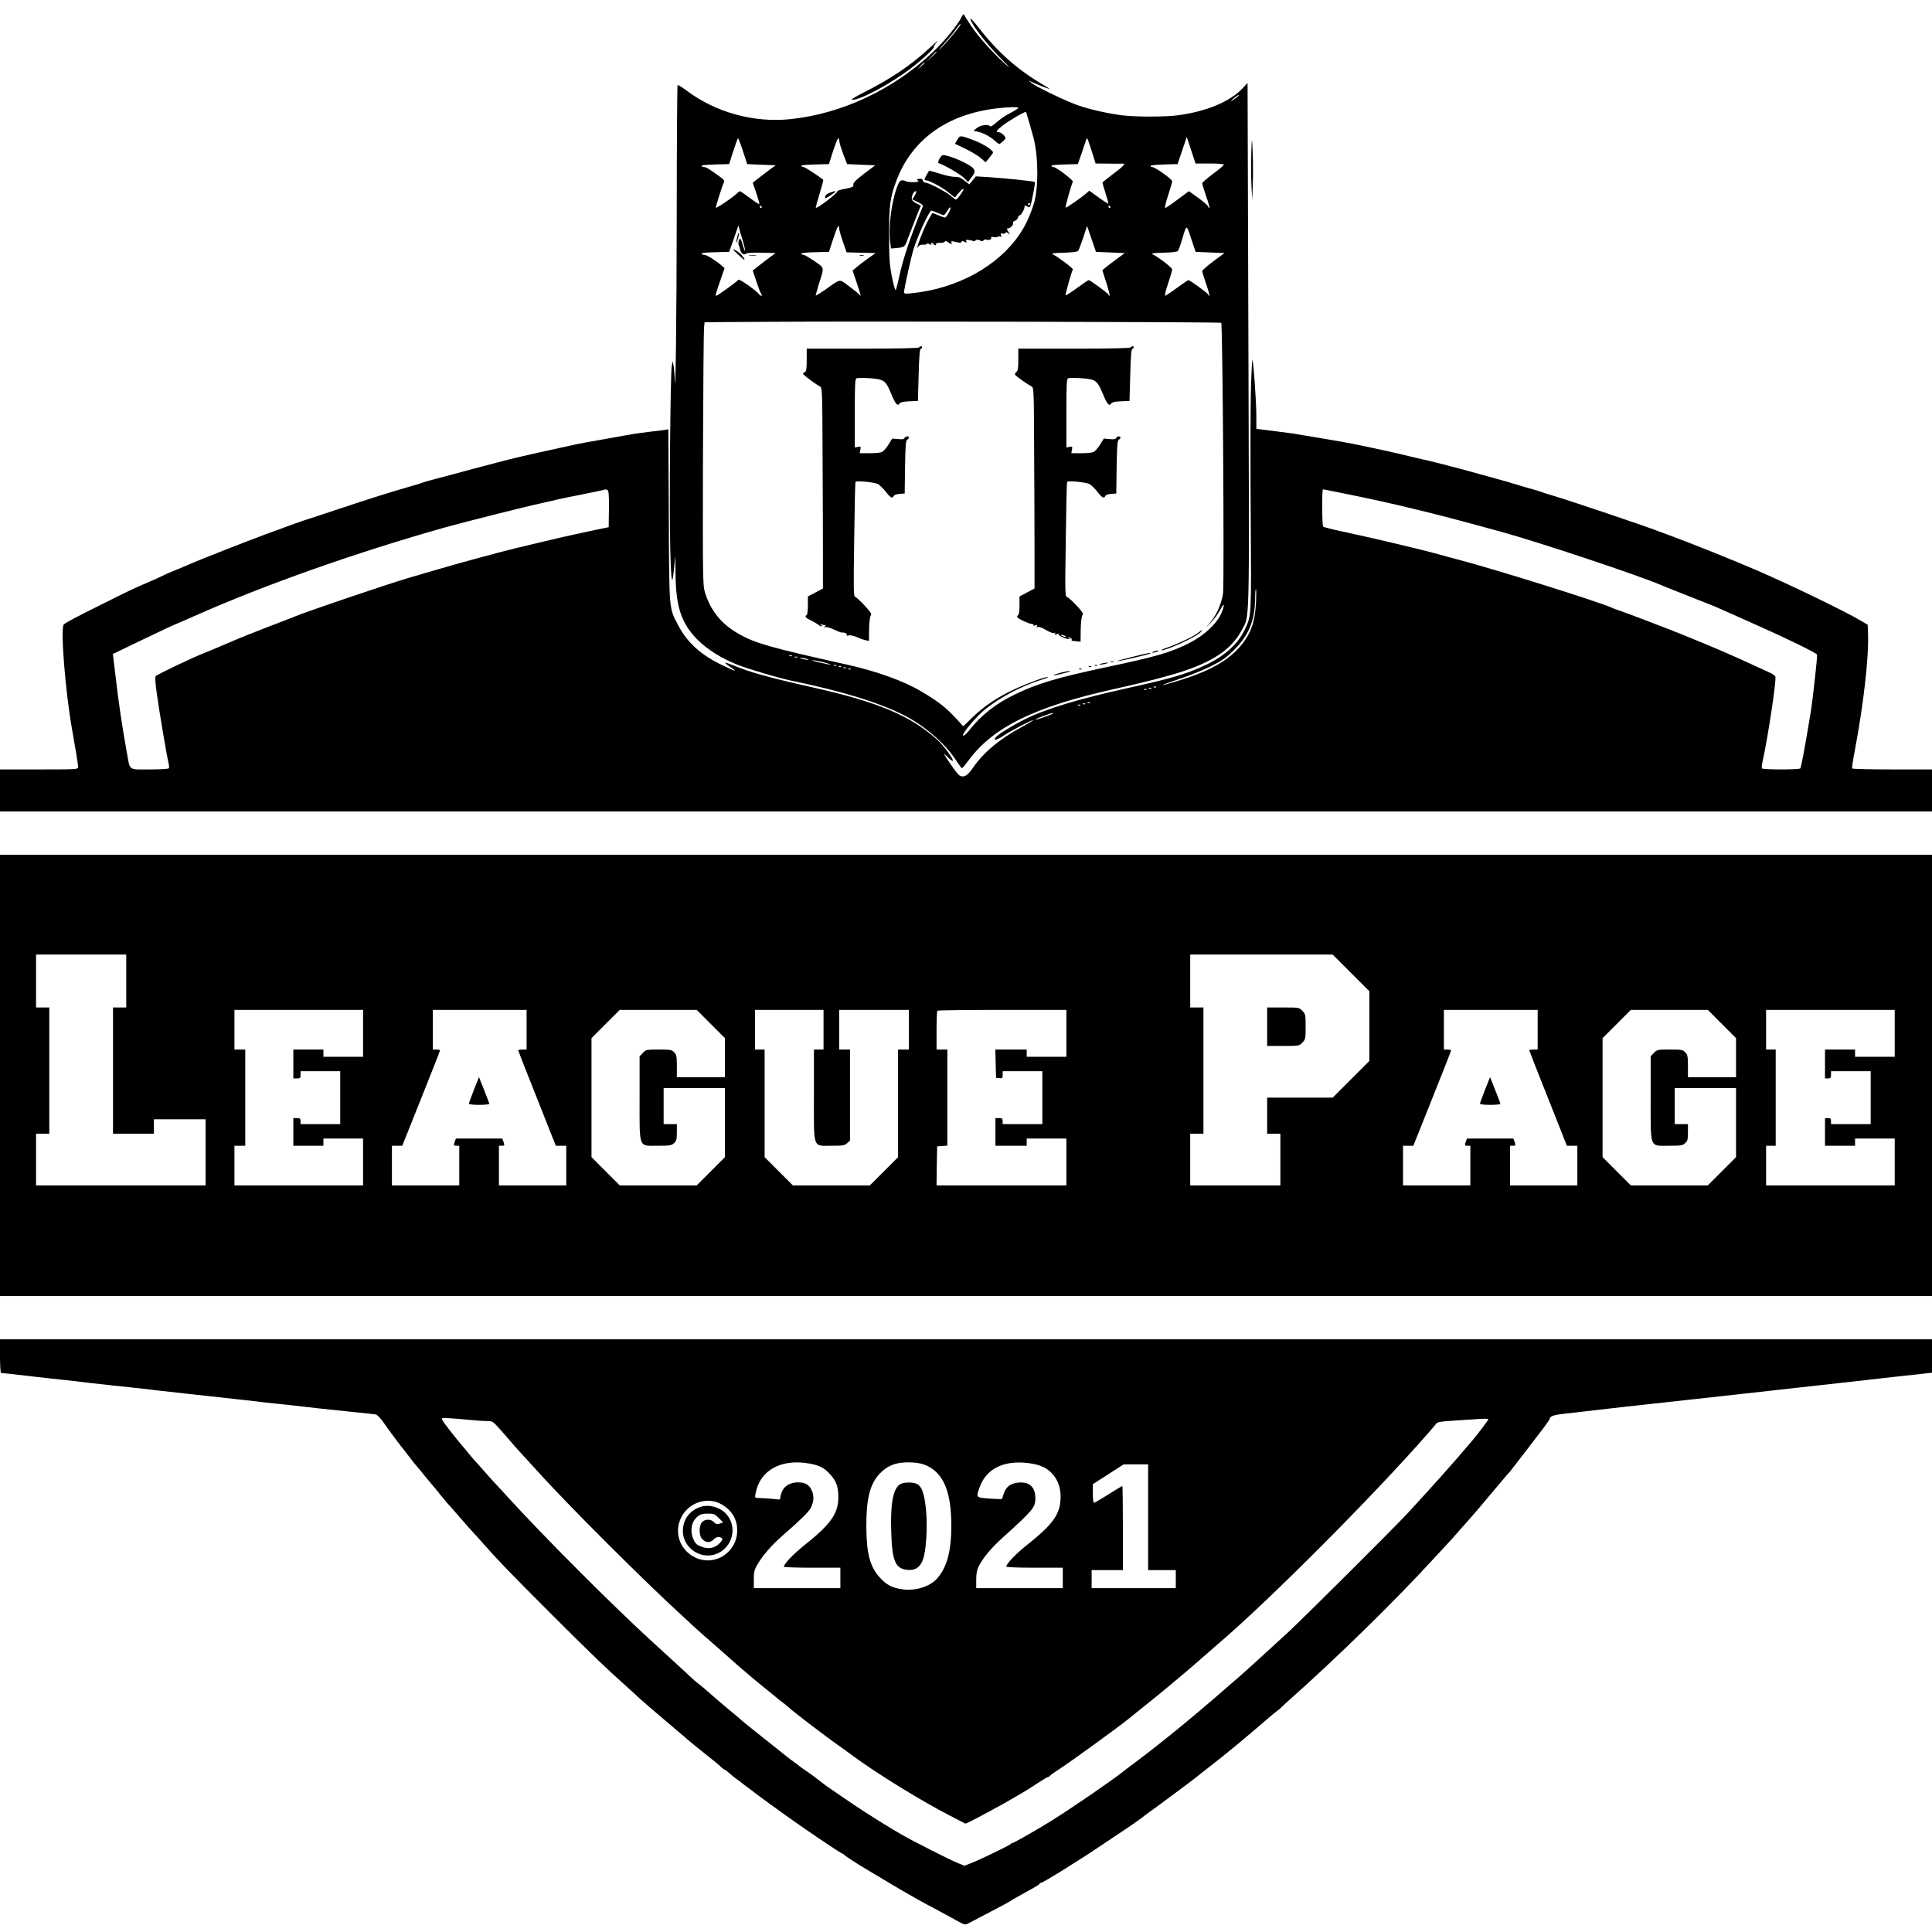
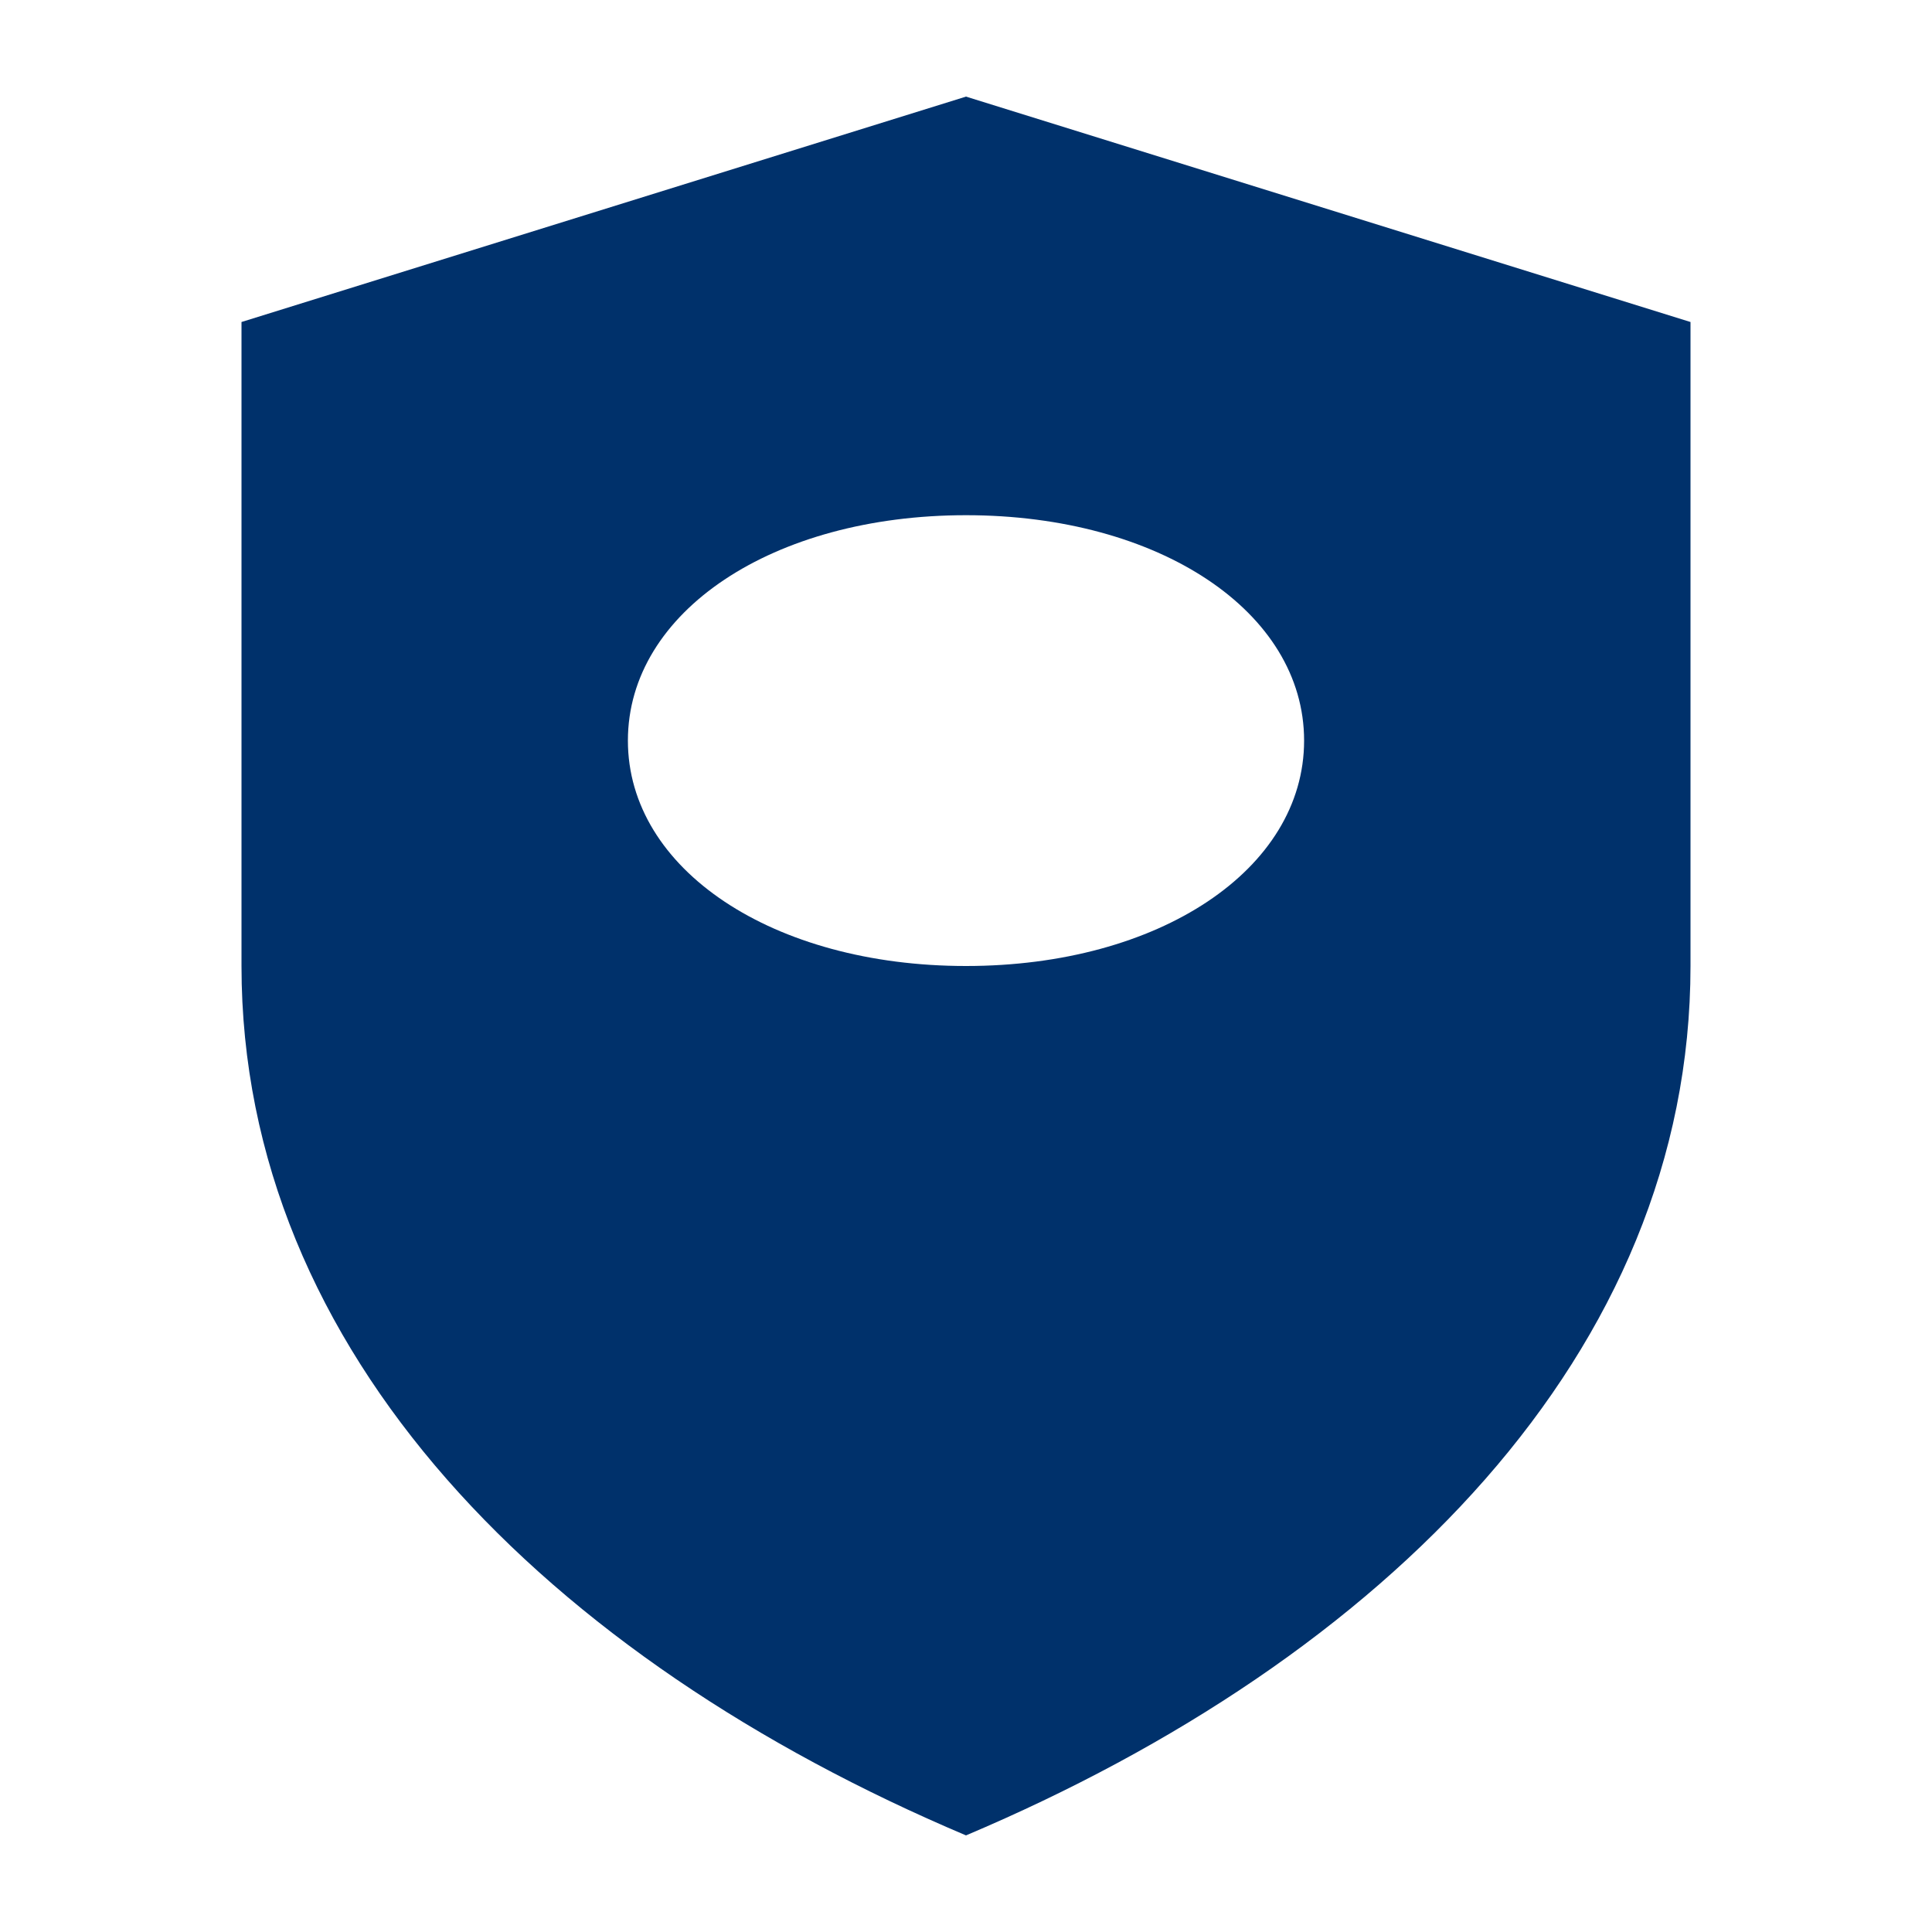
- <svg xmlns="http://www.w3.org/2000/svg" version="1.0" width="1607pt" height="1607pt" viewBox="0 0 1607 1607" preserveAspectRatio="xMidYMid meet">
-   <g transform="translate(0,1607) scale(0.1,-0.1)" fill="#000000" stroke="none">
-     <path d="M7998 15928 c-31 -64 -138 -195 -234 -287 -327 -313 -756 -516 -1189 -562 -303 -32 -620 55 -862 236 -39 29 -74 51 -77 47 -3 -3 -7 -480 -7 -1061 -1 -890 -10 -1599 -17 -1376 -1 33 -5 78 -9 100 l-7 40 -8 -35 c-12 -53 -22 -1197 -13 -1525 8 -293 16 -328 33 -150 l9 90 2 -150 c2 -275 51 -416 187 -550 81 -79 188 -146 315 -199 93 -38 356 -116 476 -141 407 -84 710 -177 918 -282 176 -89 347 -237 440 -381 22 -34 43 -62 47 -62 3 0 30 32 58 70 201 271 547 441 1191 585 529 118 725 182 891 291 81 54 143 121 187 203 67 126 63 -24 55 2378 l-7 2173 -41 -44 c-106 -112 -300 -193 -539 -225 -100 -14 -347 -14 -457 -1 -120 15 -260 46 -365 81 -99 33 -355 156 -395 189 l-25 21 31 -15 c35 -17 136 -56 144 -56 3 0 -20 15 -50 33 -214 125 -381 273 -534 470 -68 87 -92 106 -62 50 34 -66 146 -204 245 -303 67 -67 83 -85 44 -52 -98 84 -226 225 -291 320 -32 48 -61 93 -63 100 -3 8 -11 -1 -21 -20z m-8 -61 c0 -9 -82 -111 -135 -168 -67 -73 -55 -52 17 29 26 29 62 73 79 98 29 40 39 50 39 41z m-200 -230 c0 -2 -19 -21 -42 -42 l-43 -40 40 43 c36 39 45 47 45 39z m-100 -90 c0 -2 -12 -14 -27 -28 l-28 -24 24 28 c23 25 31 32 31 24z m2590 -292 c-19 -14 -36 -25 -39 -25 -10 0 53 49 63 50 6 0 -5 -11 -24 -25z m-1810 -82 c0 -5 -29 -23 -65 -42 -36 -18 -88 -53 -115 -78 -28 -25 -51 -39 -55 -33 -12 19 -79 10 -109 -14 l-29 -24 34 -7 c47 -10 102 -39 144 -76 35 -31 36 -31 58 -13 12 11 25 23 29 29 10 13 -31 55 -54 55 -30 0 -21 15 35 58 52 40 186 118 191 111 4 -6 53 -177 65 -224 39 -163 39 -415 0 -540 -30 -97 -69 -182 -120 -256 -177 -262 -515 -448 -886 -487 -66 -7 -73 -7 -73 10 0 28 58 287 78 353 38 118 115 289 147 323 2 2 25 -6 50 -17 26 -12 51 -21 55 -21 5 0 18 17 30 38 13 20 25 32 27 26 4 -13 -35 -84 -47 -84 -5 0 -30 9 -56 20 -26 11 -48 19 -49 18 -1 -2 -17 -28 -34 -59 -40 -71 -118 -281 -81 -218 6 10 21 15 40 14 16 -1 30 2 30 7 0 5 10 4 21 -3 15 -8 19 -8 15 0 -4 6 -3 11 3 11 5 0 13 -4 16 -10 3 -5 11 -10 16 -10 6 0 7 5 4 10 -4 6 10 10 34 10 24 0 41 5 41 11 0 7 10 5 25 -5 30 -20 36 -20 29 -2 -5 12 2 12 37 3 32 -8 44 -7 47 1 3 9 9 9 24 1 18 -10 20 -9 15 4 -5 14 -1 15 26 10 18 -3 34 -7 36 -9 2 -2 10 1 17 7 9 7 19 7 35 -1 17 -9 23 -9 29 0 5 7 15 10 24 7 21 -8 48 2 40 15 -5 7 5 9 25 6 17 -2 31 -1 31 3 0 5 8 5 17 2 13 -5 15 -2 10 11 -6 15 -3 17 12 13 11 -3 22 0 24 7 3 7 10 6 23 -4 18 -15 18 -14 1 13 -14 22 -15 27 -3 27 20 0 48 30 42 45 -2 7 4 15 15 18 11 3 23 15 26 26 3 12 10 21 17 21 11 0 42 59 38 73 -3 10 6 9 28 -3 16 -8 19 -4 29 38 21 97 33 164 28 168 -6 7 -242 31 -376 40 l-114 7 -27 -33 -27 -34 -41 32 c-30 24 -49 32 -78 31 -22 -1 -76 10 -122 25 -46 14 -86 26 -91 26 -6 0 -41 -63 -41 -75 0 -3 6 -5 13 -5 25 0 134 -58 186 -100 l54 -43 32 39 c18 22 36 36 39 33 7 -7 -51 -89 -63 -89 -5 0 -22 13 -39 28 -35 33 -185 112 -212 112 -10 0 -21 8 -25 19 -4 14 -12 17 -33 13 -15 -3 -21 -7 -14 -9 6 -3 12 -8 12 -11 0 -10 -96 -9 -106 1 -4 4 -17 7 -29 7 -18 0 -27 -11 -44 -57 -47 -128 -72 -332 -57 -455 l7 -55 37 3 c70 6 76 9 94 55 42 111 88 227 102 262 l16 37 -35 17 c-19 9 -37 24 -40 34 -7 22 14 69 31 69 10 0 7 -10 -7 -35 l-20 -34 46 -22 c25 -12 44 -27 42 -33 -111 -273 -168 -444 -202 -608 -10 -45 -21 -87 -25 -91 -4 -5 -18 45 -31 110 -20 102 -23 149 -24 348 0 248 9 313 61 452 129 343 422 554 838 602 95 11 176 13 176 4z m1592 -463 c70 0 118 -4 118 -10 0 -5 -40 -39 -90 -76 -49 -36 -90 -72 -90 -79 0 -7 15 -56 33 -109 19 -53 30 -96 26 -96 -4 0 -9 6 -11 14 -2 8 -38 39 -81 70 l-78 56 -94 -70 c-51 -39 -98 -70 -103 -70 -6 0 5 47 24 105 19 57 34 110 34 118 0 16 -142 117 -164 117 -9 0 -16 4 -16 10 0 5 49 11 113 12 l112 3 37 110 c21 61 38 112 38 115 1 3 17 -46 37 -107 l37 -113 118 0z m-3882 102 l35 -107 119 -5 118 -5 -45 -32 c-24 -18 -67 -51 -95 -73 l-51 -40 30 -87 c16 -47 27 -88 25 -91 -3 -2 -39 21 -80 52 -42 31 -78 56 -81 56 -3 0 -18 -11 -32 -25 -36 -33 -163 -119 -168 -113 -5 4 56 195 68 215 5 7 -5 21 -25 36 -96 70 -124 87 -139 87 -10 0 -21 4 -24 10 -3 6 39 10 112 12 l118 3 34 108 c19 59 37 107 40 107 3 0 22 -49 41 -108z m801 86 c0 -13 15 -61 32 -108 l33 -85 117 -5 117 -5 -93 -70 c-70 -54 -91 -75 -89 -91 2 -18 -6 -22 -67 -34 -39 -7 -68 -17 -66 -21 8 -11 -170 -148 -180 -137 -1 1 13 54 32 116 19 63 33 115 31 116 -35 30 -152 106 -162 106 -8 0 -18 4 -21 10 -3 6 39 10 112 12 l118 3 34 108 c34 103 50 131 52 85z m2099 -83 l33 -105 106 -1 c58 -1 112 -1 119 0 30 4 6 -23 -78 -85 -49 -37 -90 -70 -90 -73 0 -3 11 -42 25 -86 14 -44 25 -83 25 -88 0 -6 -52 28 -132 87 l-28 20 -22 -20 c-42 -37 -170 -126 -175 -121 -4 5 50 198 61 216 7 10 -139 121 -159 121 -8 0 -17 4 -20 10 -3 6 38 10 107 12 l113 3 32 90 c17 50 33 98 36 108 3 9 7 17 10 17 2 0 19 -47 37 -105z m-510 -439 c0 -3 -4 -8 -10 -11 -5 -3 -10 -1 -10 4 0 6 5 11 10 11 6 0 10 -2 10 -4z m-2235 -26 c3 -5 1 -10 -4 -10 -6 0 -11 5 -11 10 0 6 2 10 4 10 3 0 8 -4 11 -10z m2900 0 c3 -5 1 -10 -4 -10 -6 0 -11 5 -11 10 0 6 2 10 4 10 3 0 8 -4 11 -10z m-3058 -278 c14 -46 23 -85 20 -88 -2 -3 -9 15 -16 38 -16 63 -28 78 -36 46 -4 -15 -4 -32 0 -37 3 -6 8 -21 10 -33 7 -34 31 -54 48 -39 10 8 52 11 132 9 l116 -3 -53 -39 c-29 -22 -72 -55 -95 -73 l-42 -33 31 -93 c17 -50 35 -98 41 -104 6 -9 6 -13 -1 -13 -6 0 -15 6 -19 13 -16 26 -165 131 -171 120 -10 -14 -174 -133 -184 -133 -10 0 -8 7 37 137 l32 93 -21 18 c-46 41 -127 92 -145 92 -11 0 -23 4 -26 10 -3 6 39 10 112 12 l118 3 32 90 c17 50 34 99 38 110 l7 20 5 -20 c2 -11 16 -57 30 -103z m803 98 c0 -12 14 -61 31 -110 l31 -89 121 -3 120 -3 -63 -45 c-35 -25 -78 -58 -96 -73 l-32 -28 34 -101 c37 -112 39 -120 21 -98 -7 8 -45 40 -86 70 -84 62 -65 64 -196 -29 -42 -29 -78 -51 -80 -50 -1 2 11 47 27 99 45 142 48 128 -37 188 -42 28 -82 52 -90 52 -7 0 -17 4 -20 10 -3 6 39 10 112 12 l118 3 35 107 c34 103 50 132 50 88z m2256 -200 l119 -5 -92 -69 c-51 -37 -93 -71 -93 -75 0 -3 15 -52 34 -108 18 -57 29 -103 25 -103 -5 0 -9 4 -9 9 0 10 -152 121 -165 121 -4 0 -48 -30 -97 -66 -49 -36 -92 -63 -95 -61 -4 5 50 198 61 216 5 8 -129 108 -169 127 -14 6 14 10 92 12 72 2 114 7 121 15 5 7 24 56 42 110 l32 98 37 -108 37 -108 120 -5z m829 0 l120 -5 -92 -68 c-51 -38 -93 -75 -93 -82 0 -7 15 -56 33 -109 19 -53 30 -96 25 -96 -4 0 -8 4 -8 9 0 10 -152 121 -165 121 -4 0 -47 -29 -96 -65 -48 -36 -93 -65 -98 -65 -5 0 6 46 25 102 19 56 34 109 34 117 0 15 -116 104 -164 126 -16 7 7 11 91 13 72 2 115 7 121 15 5 7 20 46 32 87 41 139 37 138 78 15 l37 -110 120 -5z m93 -585 c12 -12 26 -2172 15 -2252 -13 -88 -58 -187 -115 -251 -39 -44 -38 -44 10 5 29 30 66 80 82 111 36 71 40 39 5 -37 -40 -84 -140 -177 -260 -238 -154 -79 -274 -114 -695 -203 -398 -84 -572 -136 -754 -224 -166 -80 -285 -174 -392 -310 -17 -21 -36 -37 -42 -35 -20 7 110 162 185 221 123 99 301 192 465 244 32 9 56 19 54 22 -9 8 -174 -52 -282 -103 -141 -66 -249 -139 -345 -232 l-77 -74 -43 47 c-103 112 -154 152 -306 243 -146 87 -375 169 -623 224 -639 142 -765 178 -903 259 -140 81 -227 190 -274 343 -17 57 -18 115 -16 1110 2 578 6 1069 9 1092 l5 43 487 3 c792 6 3803 -1 3810 -8z m-3571 -2771 c-3 -3 -12 -4 -19 -1 -8 3 -5 6 6 6 11 1 17 -2 13 -5z m46 -11 c-7 -2 -19 -2 -25 0 -7 3 -2 5 12 5 14 0 19 -2 13 -5z m77 -13 c20 -6 21 -8 5 -8 -11 0 -31 4 -45 8 -20 6 -21 8 -5 8 11 0 31 -4 45 -8z m145 -30 c92 -23 62 -24 -40 0 -44 10 -69 18 -55 18 14 0 57 -8 95 -18z m102 -26 c-3 -3 -12 -4 -19 -1 -8 3 -5 6 6 6 11 1 17 -2 13 -5z m40 -10 c-3 -3 -12 -4 -19 -1 -8 3 -5 6 6 6 11 1 17 -2 13 -5z m40 -10 c-3 -3 -12 -4 -19 -1 -8 3 -5 6 6 6 11 1 17 -2 13 -5z m40 -10 c-3 -3 -12 -4 -19 -1 -8 3 -5 6 6 6 11 1 17 -2 13 -5z" />
-     <path d="M7963 14908 l-20 -34 86 -41 c47 -23 105 -57 128 -77 l41 -36 31 37 c17 21 31 41 31 45 0 18 -82 71 -150 97 -122 47 -124 48 -147 9z" />
-     <path d="M7814 14748 c-13 -25 -14 -33 -4 -36 49 -17 172 -88 204 -118 l38 -37 19 24 c40 53 44 67 23 90 -33 37 -199 109 -251 109 -7 0 -20 -14 -29 -32z" />
-     <path d="M6901 14467 c-19 -7 -35 -20 -37 -29 -3 -23 -1 -23 46 8 56 37 53 43 -9 21z" />
-     <path d="M6132 14098 c-6 -23 -9 -44 -7 -46 2 -2 9 15 15 38 6 23 9 44 7 46 -2 3 -9 -14 -15 -38z" />
-     <path d="M6100 13995 c0 -5 13 -19 70 -70 31 -29 30 -13 -2 25 -15 18 -68 53 -68 45z" />
-     <path d="M6233 13943 c15 -2 39 -2 55 0 15 2 2 4 -28 4 -30 0 -43 -2 -27 -4z" />
-     <path d="M7153 13943 c9 -2 23 -2 30 0 6 3 -1 5 -18 5 -16 0 -22 -2 -12 -5z" />
-     <path d="M7645 13180 c-4 -6 -172 -10 -471 -10 l-464 0 0 -94 c0 -74 -3 -95 -15 -100 -8 -3 -15 -10 -15 -15 0 -10 100 -84 141 -106 18 -9 19 -32 21 -577 2 -313 3 -688 3 -835 l0 -268 -62 -33 -63 -33 0 -74 c0 -41 -4 -77 -10 -80 -19 -12 -10 -24 38 -47 26 -13 53 -29 60 -35 7 -7 19 -13 25 -13 7 0 6 5 -3 11 -12 9 -12 10 3 5 10 -3 24 -6 30 -6 7 0 6 -5 -3 -11 -12 -9 -12 -10 3 -5 10 3 43 -6 75 -21 31 -15 61 -26 66 -25 16 5 46 -10 40 -20 -4 -6 1 -8 14 -3 13 3 39 -2 66 -13 24 -11 57 -23 74 -27 l30 -6 1 97 c1 54 7 104 12 111 8 8 7 18 -3 32 -26 37 -106 118 -123 125 -16 6 -16 41 -10 478 3 259 8 475 11 480 7 12 155 -3 186 -18 14 -8 43 -36 65 -63 39 -52 57 -61 66 -37 4 9 23 16 49 18 l43 3 3 220 c3 178 6 221 18 228 8 4 14 12 14 17 0 15 -30 12 -36 -3 -4 -10 -19 -13 -54 -9 l-49 4 -32 -52 c-17 -28 -43 -56 -56 -61 -13 -5 -60 -9 -103 -9 l-79 0 5 29 c6 26 4 28 -20 24 l-26 -5 0 285 c0 253 2 286 16 291 9 3 59 3 111 0 115 -9 129 -18 174 -125 38 -92 54 -110 71 -86 10 12 32 17 83 19 l70 3 6 214 c4 152 9 216 17 219 14 4 16 22 3 22 -6 0 -13 -4 -16 -10z" />
-     <path d="M9405 13180 c-4 -6 -172 -10 -471 -10 l-464 0 0 -91 c0 -74 -3 -94 -17 -104 -9 -7 -13 -17 -10 -22 7 -12 105 -81 138 -98 18 -9 19 -31 21 -577 2 -313 3 -688 3 -835 l0 -268 -62 -33 -63 -33 0 -74 c0 -41 -4 -77 -10 -80 -5 -3 -10 -11 -10 -16 0 -12 98 -59 123 -59 10 0 16 -4 13 -9 -4 -5 4 -7 16 -3 16 4 19 2 13 -8 -5 -9 -4 -11 3 -6 7 4 25 0 42 -8 16 -9 44 -23 60 -32 17 -8 35 -12 42 -8 7 5 8 3 3 -6 -6 -9 -2 -10 15 -5 14 5 20 3 16 -3 -6 -10 83 -46 92 -37 3 3 -1 5 -8 5 -7 0 -11 2 -8 5 8 9 38 -6 32 -16 -3 -5 1 -9 8 -10 7 0 25 -2 39 -4 l27 -3 1 99 c1 57 7 108 13 119 11 17 4 27 -47 83 -33 35 -68 67 -78 70 -18 5 -19 24 -12 478 3 260 8 476 11 481 7 12 155 -3 186 -18 14 -8 43 -36 65 -63 39 -52 57 -61 66 -37 4 9 23 16 49 18 l43 3 3 220 c3 178 6 221 18 228 8 4 14 12 14 17 0 15 -30 12 -36 -3 -4 -10 -19 -13 -54 -9 l-49 4 -32 -52 c-17 -28 -43 -56 -56 -61 -13 -5 -60 -9 -103 -9 l-79 0 5 29 c6 26 4 28 -20 24 l-26 -5 0 285 c0 253 2 286 16 291 9 3 59 3 111 0 115 -9 129 -18 174 -125 38 -92 54 -110 71 -86 10 12 32 17 83 19 l70 3 6 214 c4 152 9 216 17 219 14 4 16 22 3 22 -6 0 -13 -4 -16 -10z m-545 -2400 c18 -12 2 -12 -25 0 -13 6 -15 9 -5 9 8 0 22 -4 30 -9z" />
-     <path d="M9963 10804 c-38 -29 -159 -87 -253 -120 -36 -12 -58 -23 -50 -23 43 -2 292 112 326 150 23 26 15 24 -23 -7z" />
-     <path d="M9595 10650 c-13 -5 -14 -9 -5 -9 8 0 24 4 35 9 13 5 14 9 5 9 -8 0 -24 -4 -35 -9z" />
-     <path d="M9410 10604 c-74 -18 -126 -33 -115 -33 22 -1 266 57 274 64 8 9 -23 3 -159 -31z" />
-     <path d="M9238 10563 c6 -2 18 -2 25 0 6 3 1 5 -13 5 -14 0 -19 -2 -12 -5z" />
-     <path d="M9160 10550 c-20 -6 -21 -8 -5 -8 11 0 31 4 45 8 20 6 21 8 5 8 -11 0 -31 -4 -45 -8z" />
-     <path d="M9108 10533 c7 -3 16 -2 19 1 4 3 -2 6 -13 5 -11 0 -14 -3 -6 -6z" />
-     <path d="M9058 10523 c7 -3 16 -2 19 1 4 3 -2 6 -13 5 -11 0 -14 -3 -6 -6z" />
-     <path d="M8978 10503 c7 -3 16 -2 19 1 4 3 -2 6 -13 5 -11 0 -14 -3 -6 -6z" />
-     <path d="M8817 10473 c-32 -9 -56 -17 -54 -20 5 -4 129 26 136 33 8 7 -23 2 -82 -13z" />
-     <path d="M7730 15669 c-154 -142 -315 -251 -539 -365 -91 -46 -118 -64 -99 -64 67 0 312 131 480 258 94 71 202 171 196 183 -2 4 6 16 16 28 34 37 13 22 -54 -40z" />
-     <path d="M10411 14885 c-6 -146 -6 -274 -1 -375 l6 -105 4 120 c3 66 3 190 0 275 -4 91 -7 126 -9 85z" />
-     <path d="M10405 12833 c-4 -136 -5 -605 -2 -1041 6 -861 7 -840 -49 -958 -59 -126 -179 -231 -351 -307 -151 -68 -261 -100 -613 -178 -426 -94 -694 -176 -870 -264 -101 -51 -218 -123 -238 -148 -26 -31 6 -25 59 10 60 41 236 133 253 133 6 0 -36 -25 -93 -56 -184 -98 -322 -214 -411 -344 -42 -62 -73 -80 -108 -61 -10 5 -47 52 -81 103 -60 89 -61 91 -22 54 22 -22 43 -37 46 -34 10 10 -76 127 -128 174 -222 200 -489 313 -1027 434 -378 85 -532 128 -674 187 -32 13 -60 22 -63 20 -2 -3 17 -19 43 -36 67 -44 45 -38 -74 19 -173 83 -287 187 -361 329 -78 150 -74 110 -78 914 l-4 717 -22 -5 c-12 -2 -67 -9 -122 -15 -55 -6 -147 -19 -205 -30 -58 -10 -161 -29 -230 -41 -69 -12 -152 -27 -185 -34 -182 -39 -467 -103 -555 -125 -19 -5 -71 -19 -115 -30 -112 -29 -286 -75 -375 -100 -41 -11 -104 -28 -140 -37 -36 -9 -74 -20 -85 -24 -11 -5 -74 -24 -140 -43 -162 -47 -307 -93 -575 -182 -124 -42 -238 -79 -255 -84 -16 -5 -75 -25 -130 -45 -55 -21 -149 -55 -210 -77 -150 -55 -575 -222 -655 -258 -36 -16 -88 -38 -115 -48 -28 -11 -68 -29 -90 -40 -22 -11 -74 -35 -115 -52 -138 -59 -164 -72 -390 -185 -231 -115 -295 -149 -319 -169 -30 -24 12 -559 69 -876 27 -151 50 -291 50 -312 0 -17 -22 -18 -325 -18 l-325 0 0 -175 0 -175 8035 0 8035 0 0 175 0 175 -329 0 c-182 0 -332 4 -335 8 -3 4 6 66 20 138 75 398 119 784 112 979 l-3 79 -50 29 c-135 81 -582 297 -865 420 -191 83 -541 223 -735 295 -44 16 -89 33 -100 37 -129 49 -714 246 -860 290 -49 14 -99 30 -110 35 -11 4 -56 18 -100 30 -44 12 -100 29 -125 37 -25 8 -88 26 -140 40 -52 14 -117 32 -145 40 -108 31 -353 95 -410 108 -55 12 -149 34 -235 55 -115 28 -403 89 -495 105 -229 39 -384 65 -410 69 -17 2 -92 12 -167 22 l-138 17 0 116 c-1 122 -24 448 -33 457 -2 3 -8 -107 -12 -243z m-5353 -838 c11 -5 14 -36 13 -158 l-2 -152 -154 -32 c-85 -18 -201 -44 -259 -57 -58 -14 -163 -39 -235 -56 -71 -16 -188 -45 -260 -64 -325 -87 -336 -90 -750 -211 -178 -52 -886 -292 -960 -326 -11 -5 -108 -42 -215 -83 -107 -41 -249 -98 -315 -127 -131 -56 -164 -70 -210 -88 -103 -40 -402 -183 -410 -195 -6 -10 -3 -58 9 -143 23 -164 84 -527 97 -576 5 -20 7 -42 4 -47 -4 -6 -71 -10 -161 -10 -180 0 -161 -13 -188 135 -41 226 -72 438 -96 650 -6 50 -13 109 -16 133 l-5 42 163 79 c218 105 359 171 363 171 2 0 71 30 152 66 583 259 1346 529 2088 738 167 46 661 171 800 201 44 10 105 23 135 31 30 7 102 22 160 33 88 17 231 47 237 50 1 1 8 -1 15 -4z m6104 -25 c235 -47 403 -84 629 -139 186 -45 309 -77 690 -181 319 -87 1164 -369 1345 -448 14 -6 113 -46 220 -88 107 -42 209 -82 225 -89 17 -8 138 -62 270 -120 310 -137 573 -265 579 -280 4 -12 -35 -368 -53 -480 -45 -274 -78 -451 -86 -466 -8 -12 -312 -12 -320 0 -3 5 0 31 6 58 42 187 117 679 106 705 -3 8 -22 23 -44 32 -21 10 -56 26 -78 36 -267 123 -358 162 -640 277 -135 55 -511 198 -545 208 -14 4 -38 13 -55 21 -124 54 -969 319 -1275 399 -58 15 -134 36 -170 46 -132 37 -553 137 -799 189 -80 17 -149 35 -155 39 -10 8 -11 311 -2 311 2 0 70 -13 152 -30z m-709 -912 c-7 -136 -31 -222 -87 -306 -105 -157 -274 -260 -581 -351 -157 -47 -142 -36 26 20 83 27 202 75 265 106 97 49 127 70 196 138 122 121 174 249 174 431 0 41 3 74 6 74 4 0 4 -51 1 -112z m-830 -704 c-3 -3 -12 -4 -19 -1 -8 3 -5 6 6 6 11 1 17 -2 13 -5z m-40 -10 c-3 -3 -12 -4 -19 -1 -8 3 -5 6 6 6 11 1 17 -2 13 -5z m-40 -10 c-3 -3 -12 -4 -19 -1 -8 3 -5 6 6 6 11 1 17 -2 13 -5z m-470 -110 c-3 -3 -12 -4 -19 -1 -8 3 -5 6 6 6 11 1 17 -2 13 -5z m-40 -10 c-3 -3 -12 -4 -19 -1 -8 3 -5 6 6 6 11 1 17 -2 13 -5z m-40 -10 c-3 -3 -12 -4 -19 -1 -8 3 -5 6 6 6 11 1 17 -2 13 -5z m-228 -68 c-8 -9 -142 -56 -146 -52 -3 2 20 13 49 24 29 10 60 22 68 25 19 7 35 8 29 3z" />
-     <path d="M0 7125 l0 -1835 8035 0 8035 0 0 1835 0 1835 -8035 0 -8035 0 0 -1835z m1050 785 l0 -220 -55 0 -55 0 0 -525 0 -525 170 0 170 0 0 60 0 60 215 0 215 0 0 -275 0 -275 -705 0 -705 0 0 215 0 215 55 0 55 0 0 525 0 525 -55 0 -55 0 0 220 0 220 375 0 375 0 0 -220z m10187 68 l153 -153 0 -290 0 -290 -152 -152 -153 -153 -272 0 -273 0 0 -150 0 -150 55 0 55 0 0 -215 0 -215 -375 0 -375 0 0 215 0 215 55 0 55 0 0 525 0 525 -55 0 -55 0 0 220 0 220 592 0 593 0 152 -152z m-8217 -503 l0 -195 -165 0 -165 0 0 30 0 30 -125 0 -125 0 0 -120 0 -120 30 0 c27 0 30 3 30 30 l0 30 165 0 165 0 0 -220 0 -220 -165 0 -165 0 0 25 c0 21 -5 25 -30 25 l-30 0 0 -115 0 -115 125 0 125 0 0 30 0 30 165 0 165 0 0 -195 0 -195 -535 0 -535 0 0 165 0 165 45 0 45 0 0 400 0 400 -45 0 -45 0 0 165 0 165 535 0 535 0 0 -195z m1360 30 l0 -165 -35 0 c-19 0 -35 -3 -35 -6 0 -3 70 -183 157 -400 l156 -394 44 0 43 0 0 -165 0 -165 -280 0 -280 0 0 165 0 165 24 0 c23 0 24 2 15 30 l-11 30 -193 0 -193 0 -11 -30 c-9 -28 -8 -30 15 -30 l24 0 0 -165 0 -165 -280 0 -280 0 0 165 0 165 43 0 43 0 157 393 c86 215 157 395 157 400 0 4 -13 7 -30 7 l-30 0 0 165 0 165 390 0 390 0 0 -165z m1532 48 l118 -118 0 -162 0 -163 -200 0 -200 0 0 92 c0 80 -3 95 -22 115 -20 21 -30 23 -128 23 -103 0 -107 -1 -133 -28 l-27 -28 0 -346 c0 -429 -12 -398 153 -398 100 0 113 2 134 22 20 18 23 31 23 90 l0 68 -55 0 -55 0 0 150 0 150 255 0 255 0 0 -287 0 -288 -117 -117 -118 -118 -320 0 -320 0 -118 118 -117 117 0 495 0 495 117 117 118 118 320 0 320 0 117 -117z m938 -48 l0 -165 -40 0 -40 0 0 -377 c0 -459 -13 -423 149 -423 94 0 107 2 128 22 l23 21 0 379 0 378 -45 0 -45 0 0 165 0 165 290 0 290 0 0 -165 0 -165 -45 0 -45 0 0 -447 0 -448 -117 -117 -118 -118 -320 0 -320 0 -118 118 -117 117 0 448 0 447 -40 0 -40 0 0 165 0 165 285 0 285 0 0 -165z m2020 -30 l0 -195 -165 0 -165 0 0 30 0 30 -130 0 -131 0 3 -117 3 -118 28 -3 c24 -3 27 0 27 27 l0 31 165 0 165 0 0 -220 0 -220 -165 0 -165 0 0 25 c0 21 -5 25 -30 25 l-30 0 0 -115 0 -115 130 0 130 0 0 30 0 30 165 0 165 0 0 -195 0 -195 -540 0 -540 0 2 163 3 162 43 3 42 3 0 400 0 399 -45 0 -45 0 0 158 c0 87 3 162 7 165 3 4 246 7 540 7 l533 0 0 -195z m3920 30 l0 -165 -35 0 c-19 0 -35 -3 -35 -6 0 -3 70 -183 157 -400 l156 -394 44 0 43 0 0 -165 0 -165 -280 0 -280 0 0 165 0 165 24 0 c23 0 24 2 15 30 l-11 30 -193 0 -193 0 -11 -30 c-9 -28 -8 -30 15 -30 l24 0 0 -165 0 -165 -280 0 -280 0 0 165 0 165 43 0 43 0 157 393 c86 215 157 395 157 400 0 4 -13 7 -30 7 l-30 0 0 165 0 165 390 0 390 0 0 -165z m1532 48 l118 -118 0 -162 0 -163 -200 0 -200 0 0 92 c0 80 -3 95 -22 115 -20 21 -30 23 -128 23 -103 0 -107 -1 -133 -28 l-27 -28 0 -346 c0 -429 -12 -398 153 -398 100 0 113 2 134 22 20 18 23 31 23 90 l0 68 -55 0 -55 0 0 150 0 150 255 0 255 0 0 -287 0 -288 -117 -117 -118 -118 -320 0 -320 0 -118 118 -117 117 0 495 0 495 117 117 118 118 320 0 320 0 117 -117z m1438 -78 l0 -195 -165 0 -165 0 0 30 0 30 -125 0 -125 0 0 -120 0 -120 25 0 c21 0 25 5 25 30 l0 30 165 0 165 0 0 -220 0 -220 -165 0 -165 0 0 25 c0 20 -5 25 -25 25 l-25 0 0 -115 0 -115 125 0 125 0 0 30 0 30 165 0 165 0 0 -195 0 -195 -535 0 -535 0 0 165 0 165 40 0 40 0 0 400 0 400 -40 0 -40 0 0 165 0 165 535 0 535 0 0 -195z" />
-     <path d="M10540 7530 l0 -160 133 0 c133 0 133 0 160 28 26 27 27 33 27 132 0 99 -1 105 -27 132 -27 28 -27 28 -160 28 l-133 0 0 -160z" />
-     <path d="M3942 7005 c-23 -58 -42 -110 -42 -116 0 -5 38 -9 85 -9 47 0 85 4 85 8 0 4 -19 56 -43 115 l-43 108 -42 -106z" />
-     <path d="M12352 7005 c-23 -58 -42 -110 -42 -116 0 -5 38 -9 85 -9 47 0 85 4 85 8 0 4 -19 56 -43 115 l-43 108 -42 -106z" />
-     <path d="M0 4790 c0 -77 4 -140 9 -140 5 0 107 -11 227 -25 121 -14 262 -30 314 -35 52 -6 129 -14 170 -20 41 -5 143 -16 225 -25 83 -8 188 -20 235 -25 47 -6 229 -27 405 -46 176 -19 376 -42 445 -49 69 -8 145 -16 170 -20 25 -3 110 -12 190 -20 80 -9 199 -22 265 -30 66 -7 194 -21 285 -30 91 -9 174 -18 186 -20 12 -3 40 -32 64 -67 40 -58 158 -216 170 -228 3 -3 25 -32 50 -65 25 -33 50 -64 56 -70 5 -5 35 -41 66 -80 31 -38 65 -79 75 -90 10 -11 34 -40 53 -65 19 -24 42 -52 50 -61 17 -18 48 -53 135 -153 33 -39 71 -82 85 -96 14 -14 54 -59 90 -100 127 -144 229 -249 575 -595 317 -317 451 -446 630 -605 33 -30 62 -56 65 -59 11 -14 223 -196 355 -307 39 -32 72 -61 75 -64 3 -3 43 -37 90 -74 146 -116 163 -130 187 -153 13 -13 27 -23 31 -23 4 0 21 -13 37 -28 17 -15 46 -39 65 -52 19 -13 37 -27 40 -30 3 -3 34 -27 70 -53 36 -27 76 -57 90 -68 14 -11 47 -35 75 -55 27 -20 88 -63 135 -97 168 -121 459 -317 471 -317 4 0 9 -4 11 -8 2 -6 117 -81 196 -127 9 -6 69 -41 132 -79 63 -38 129 -77 145 -86 133 -77 172 -99 260 -145 55 -29 129 -69 165 -89 108 -61 105 -60 137 -43 15 8 62 32 103 54 41 22 113 60 160 84 47 24 87 47 90 50 3 3 31 20 63 37 31 18 83 46 115 64 31 17 59 35 60 40 2 4 8 8 13 8 16 0 331 196 512 319 54 36 115 77 136 91 55 35 181 123 195 135 6 6 27 21 46 35 45 31 379 279 405 301 11 10 58 47 105 83 47 37 92 72 100 79 8 7 42 34 75 61 33 26 82 67 109 90 27 22 70 59 96 81 26 22 73 63 105 90 32 28 68 57 79 65 12 8 26 19 31 26 6 6 39 37 75 69 379 336 873 819 1180 1154 52 57 114 124 137 148 23 23 53 58 68 76 15 17 58 66 95 107 37 41 103 118 146 170 43 52 81 97 84 100 3 3 30 34 59 70 30 36 57 67 61 70 3 3 57 73 120 155 63 83 136 178 162 212 26 34 48 67 48 71 0 21 33 33 116 42 49 6 127 15 174 20 185 22 442 51 575 65 77 8 241 26 365 40 124 14 286 32 360 40 74 8 216 24 315 35 99 11 261 29 360 40 99 11 221 25 270 30 150 18 516 58 583 65 l62 7 0 139 0 139 -8035 0 -8035 0 0 -140z m3903 -530 c54 -6 120 -10 146 -10 48 0 50 -1 113 -72 36 -40 78 -89 94 -108 16 -19 58 -66 94 -105 36 -39 89 -97 119 -130 242 -270 891 -918 1211 -1210 41 -37 80 -73 85 -79 6 -6 44 -40 85 -76 41 -36 77 -67 80 -70 3 -3 39 -34 80 -70 41 -36 84 -74 96 -85 12 -11 34 -31 50 -44 16 -13 56 -47 89 -76 33 -28 96 -80 140 -115 44 -35 82 -67 85 -70 3 -3 21 -17 42 -32 20 -15 42 -34 50 -41 26 -26 245 -194 373 -287 72 -51 146 -105 165 -119 204 -150 569 -374 805 -495 l126 -65 37 17 c44 21 268 141 333 180 26 15 73 42 105 61 33 19 91 56 131 83 40 26 76 48 82 48 5 0 11 3 13 8 2 4 37 30 78 56 106 70 483 343 575 417 11 10 70 56 130 105 61 48 139 112 175 142 36 30 76 63 90 75 46 38 145 122 150 127 3 3 39 34 80 70 41 35 77 67 80 70 3 3 23 20 45 39 418 356 1284 1224 1744 1750 30 34 60 70 67 79 9 13 35 18 111 23 54 4 149 10 211 14 61 5 112 5 112 1 0 -9 -77 -110 -136 -181 -168 -198 -310 -357 -534 -600 -110 -119 -889 -895 -999 -995 -57 -52 -116 -106 -131 -120 -101 -93 -215 -196 -251 -228 -24 -20 -97 -84 -164 -142 -234 -205 -510 -430 -710 -580 -55 -41 -107 -80 -115 -87 -98 -78 -424 -301 -590 -405 -125 -78 -318 -188 -330 -188 -5 0 -10 -3 -12 -7 -4 -10 -263 -135 -335 -162 l-51 -20 -54 22 c-60 24 -357 174 -463 234 -38 21 -137 81 -218 132 -126 79 -208 134 -412 275 -16 12 -50 37 -75 57 -25 19 -67 51 -95 69 -27 19 -52 36 -55 40 -3 3 -21 17 -40 30 -19 14 -42 30 -50 37 -8 6 -98 78 -200 159 -102 81 -187 150 -190 153 -3 4 -48 42 -100 85 -52 43 -126 106 -164 140 -38 34 -78 68 -90 76 -12 8 -48 39 -81 70 -75 70 -173 160 -305 280 -334 305 -900 872 -1204 1205 -60 66 -114 125 -120 130 -6 6 -40 44 -76 85 -36 41 -72 82 -80 90 -8 8 -32 36 -53 62 -21 26 -43 53 -50 60 -16 17 -117 143 -150 189 -15 20 -24 38 -21 41 6 6 70 3 227 -12z m2894 -379 c43 -15 70 -33 105 -71 55 -59 72 -107 71 -201 -1 -128 -67 -221 -275 -386 -95 -75 -178 -161 -178 -185 0 -4 106 -8 235 -8 l235 0 0 -85 0 -85 -360 0 -360 0 0 73 c0 61 4 79 29 122 46 78 118 162 211 243 141 122 217 197 233 228 26 51 30 96 11 142 -19 50 -55 72 -114 72 -80 0 -132 -40 -147 -111 l-6 -32 -75 7 c-41 3 -88 6 -105 6 -28 0 -29 1 -22 38 31 171 174 269 377 257 42 -2 103 -13 135 -24z m918 -5 c137 -68 197 -219 198 -496 0 -210 -36 -345 -116 -437 -63 -72 -186 -110 -301 -91 -77 12 -122 36 -175 93 -85 92 -114 202 -115 430 -1 225 30 349 107 433 71 76 146 103 270 98 59 -3 91 -11 132 -30z m933 4 c109 -38 174 -136 174 -259 -1 -144 -58 -226 -285 -406 -89 -71 -167 -153 -167 -176 0 -5 106 -9 235 -9 l235 0 0 -85 0 -85 -360 0 -360 0 0 70 c0 53 6 82 21 113 36 70 105 152 201 239 250 226 270 250 270 324 0 96 -49 141 -144 132 -63 -7 -99 -34 -118 -89 -8 -24 -15 -46 -16 -47 -2 -2 -48 -1 -103 3 -116 9 -115 7 -80 101 52 139 182 210 363 198 43 -2 104 -13 134 -24z m902 -430 l0 -440 115 0 115 0 0 -75 0 -75 -350 0 -350 0 0 75 0 75 130 0 130 0 0 350 c0 193 -2 350 -5 350 -2 0 -54 -31 -115 -70 -61 -38 -115 -70 -120 -70 -6 0 -10 35 -10 78 l0 77 128 82 127 82 103 1 102 0 0 -440z m-3546 106 c85 -50 129 -125 128 -217 -1 -181 -186 -301 -347 -225 -129 60 -182 208 -119 334 63 127 221 177 338 108z" />
-     <path d="M7492 3727 c-61 -29 -87 -157 -79 -397 7 -246 34 -308 136 -318 62 -6 101 19 126 80 28 70 41 267 28 413 -13 140 -35 204 -79 223 -31 15 -101 14 -132 -1z" />
-     <path d="M5845 3541 c-102 -25 -165 -104 -165 -206 0 -136 142 -237 271 -193 145 49 190 235 83 342 -47 47 -128 71 -189 57z m134 -98 l36 -36 -28 -10 c-24 -8 -32 -5 -48 12 -25 27 -73 27 -99 1 -26 -26 -28 -109 -2 -138 29 -35 67 -38 97 -8 19 19 32 25 51 20 31 -8 30 -19 -4 -54 -39 -38 -90 -47 -148 -25 -37 14 -50 25 -65 59 -33 73 -19 151 36 194 21 17 41 22 82 22 50 0 58 -3 92 -37z" />
-   </g>
+ <svg xmlns="http://www.w3.org/2000/svg" viewBox="0 0 120 120">
+   <path d="M60 6 L105 20 V60 C105 84 86 103 60 114 C34 103 15 84 15 60 V20 Z            M60 32 C48 32 39 38 39 46 C39 54 48 60 60 60 C72 60 81 54 81 46 C81 38 72 32 60 32 Z" fill="#00316b" fill-rule="evenodd" />
</svg>
